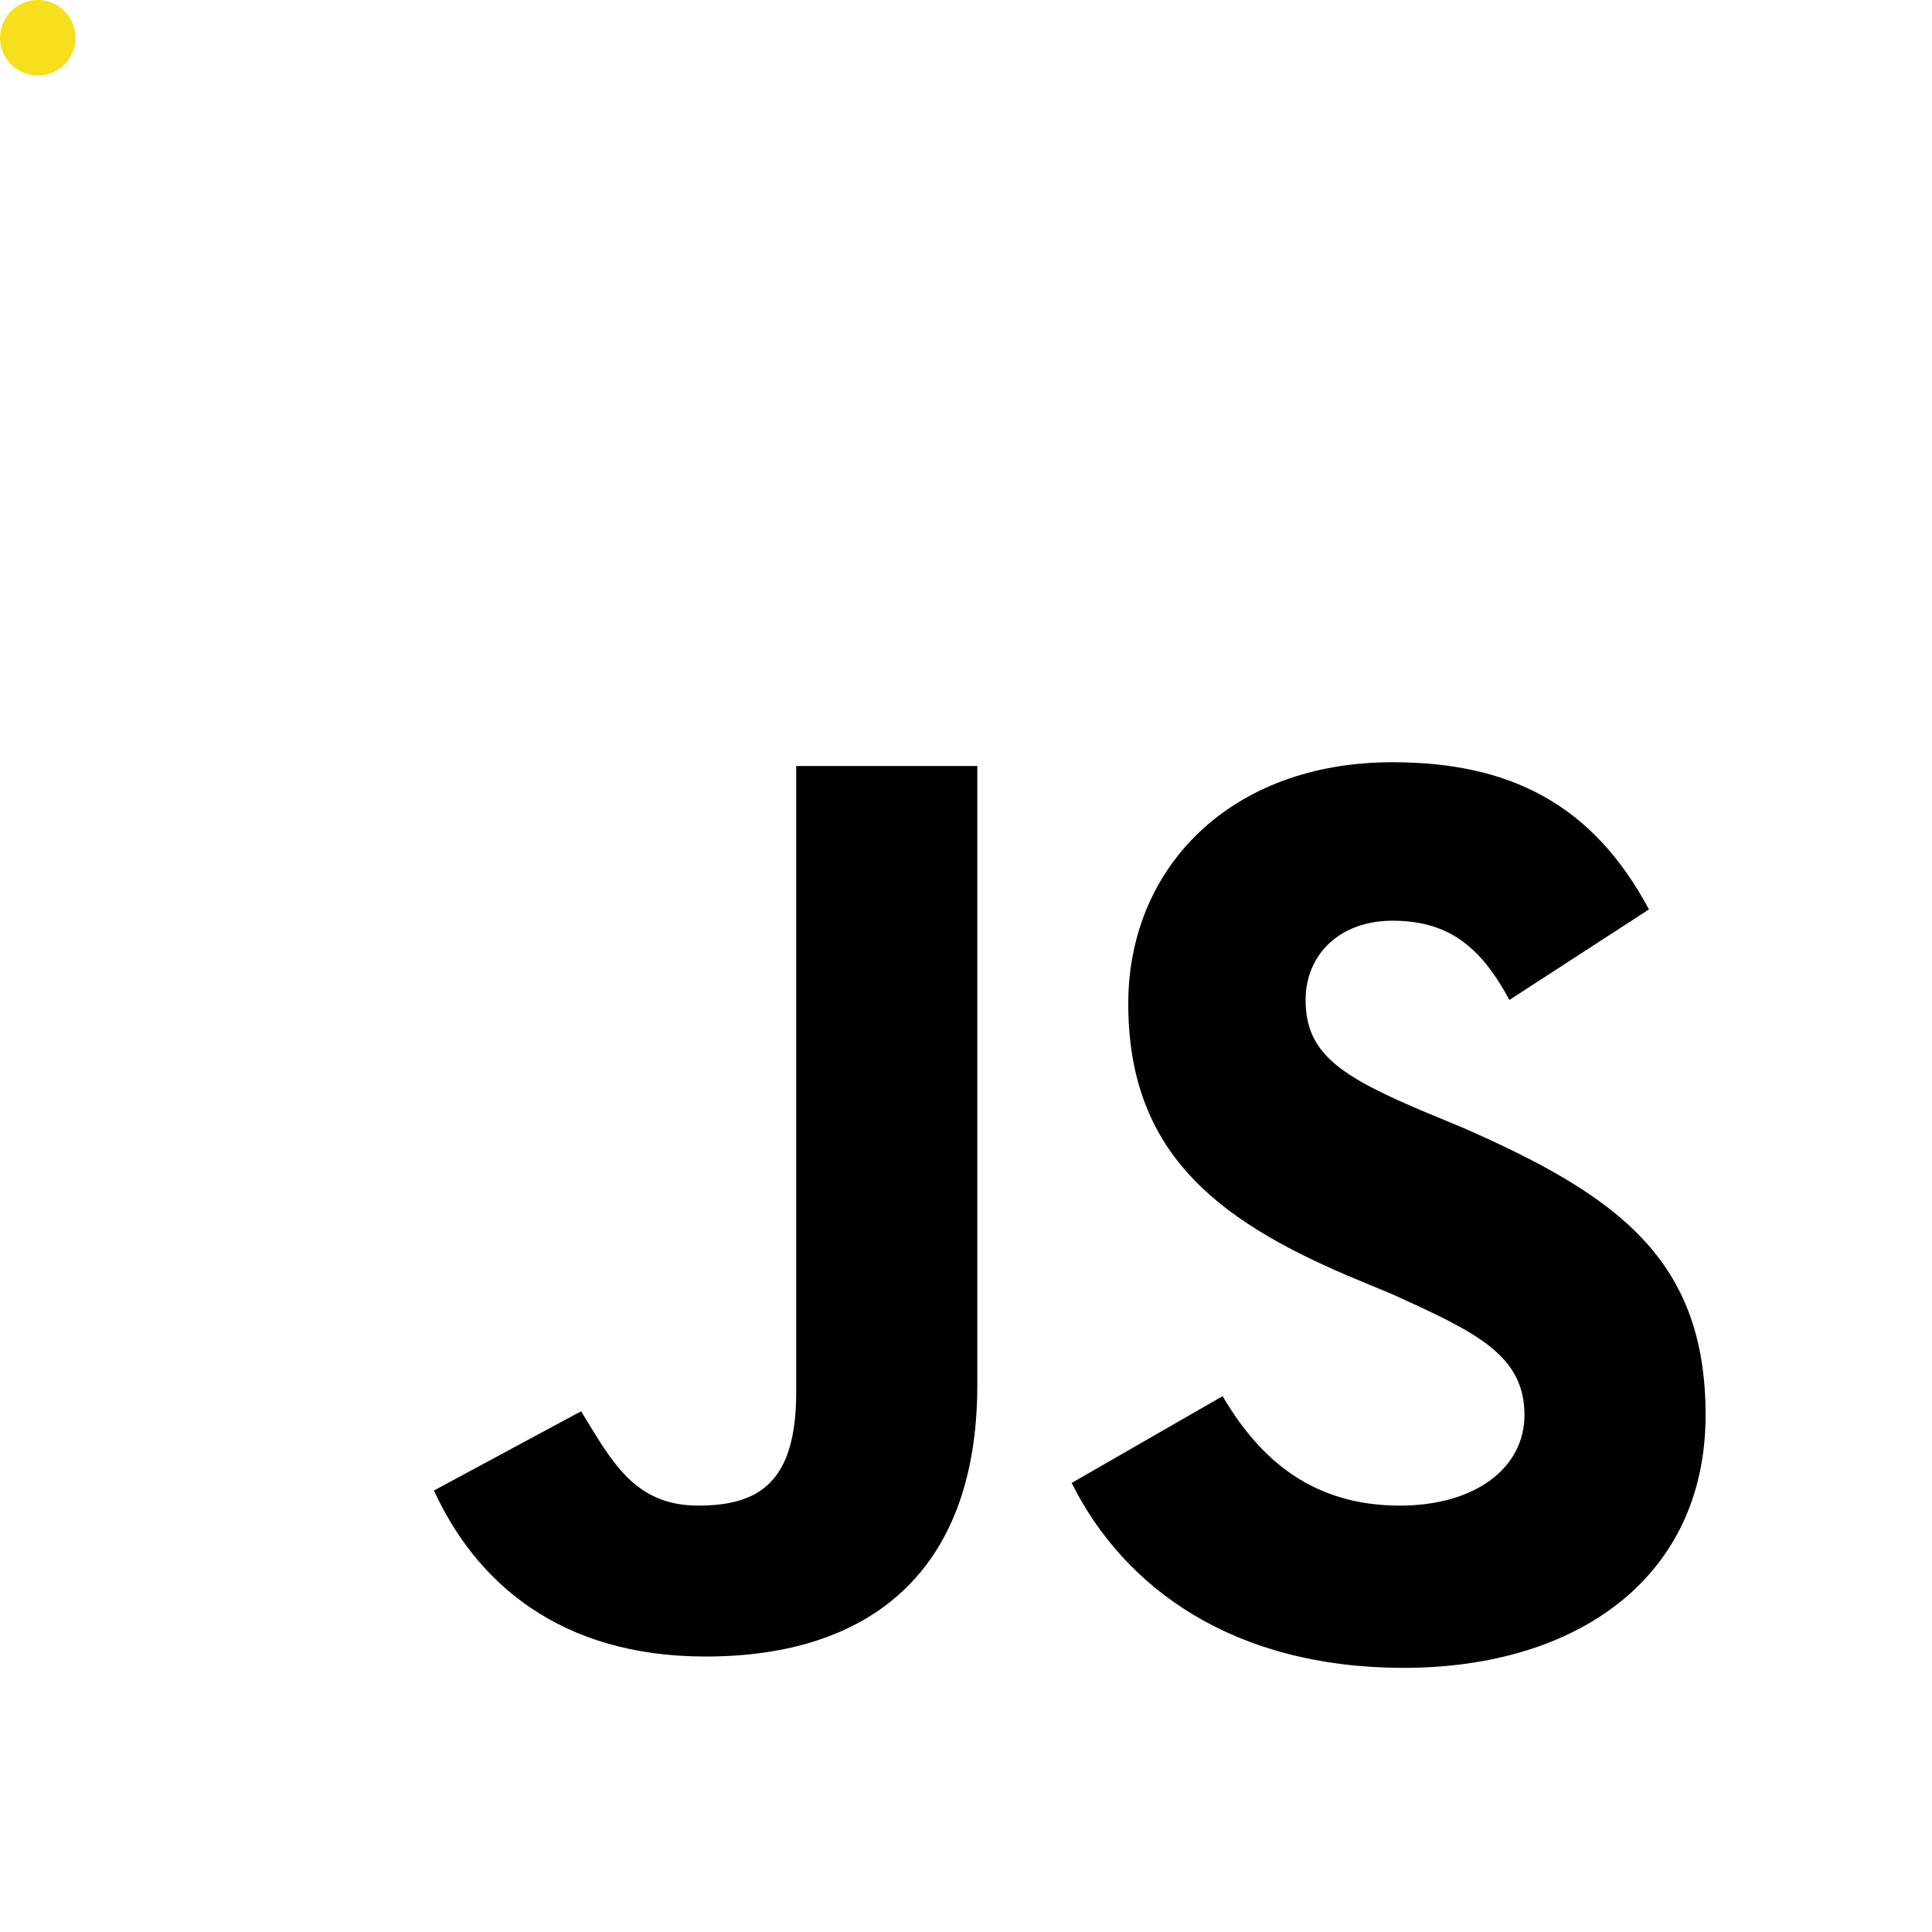
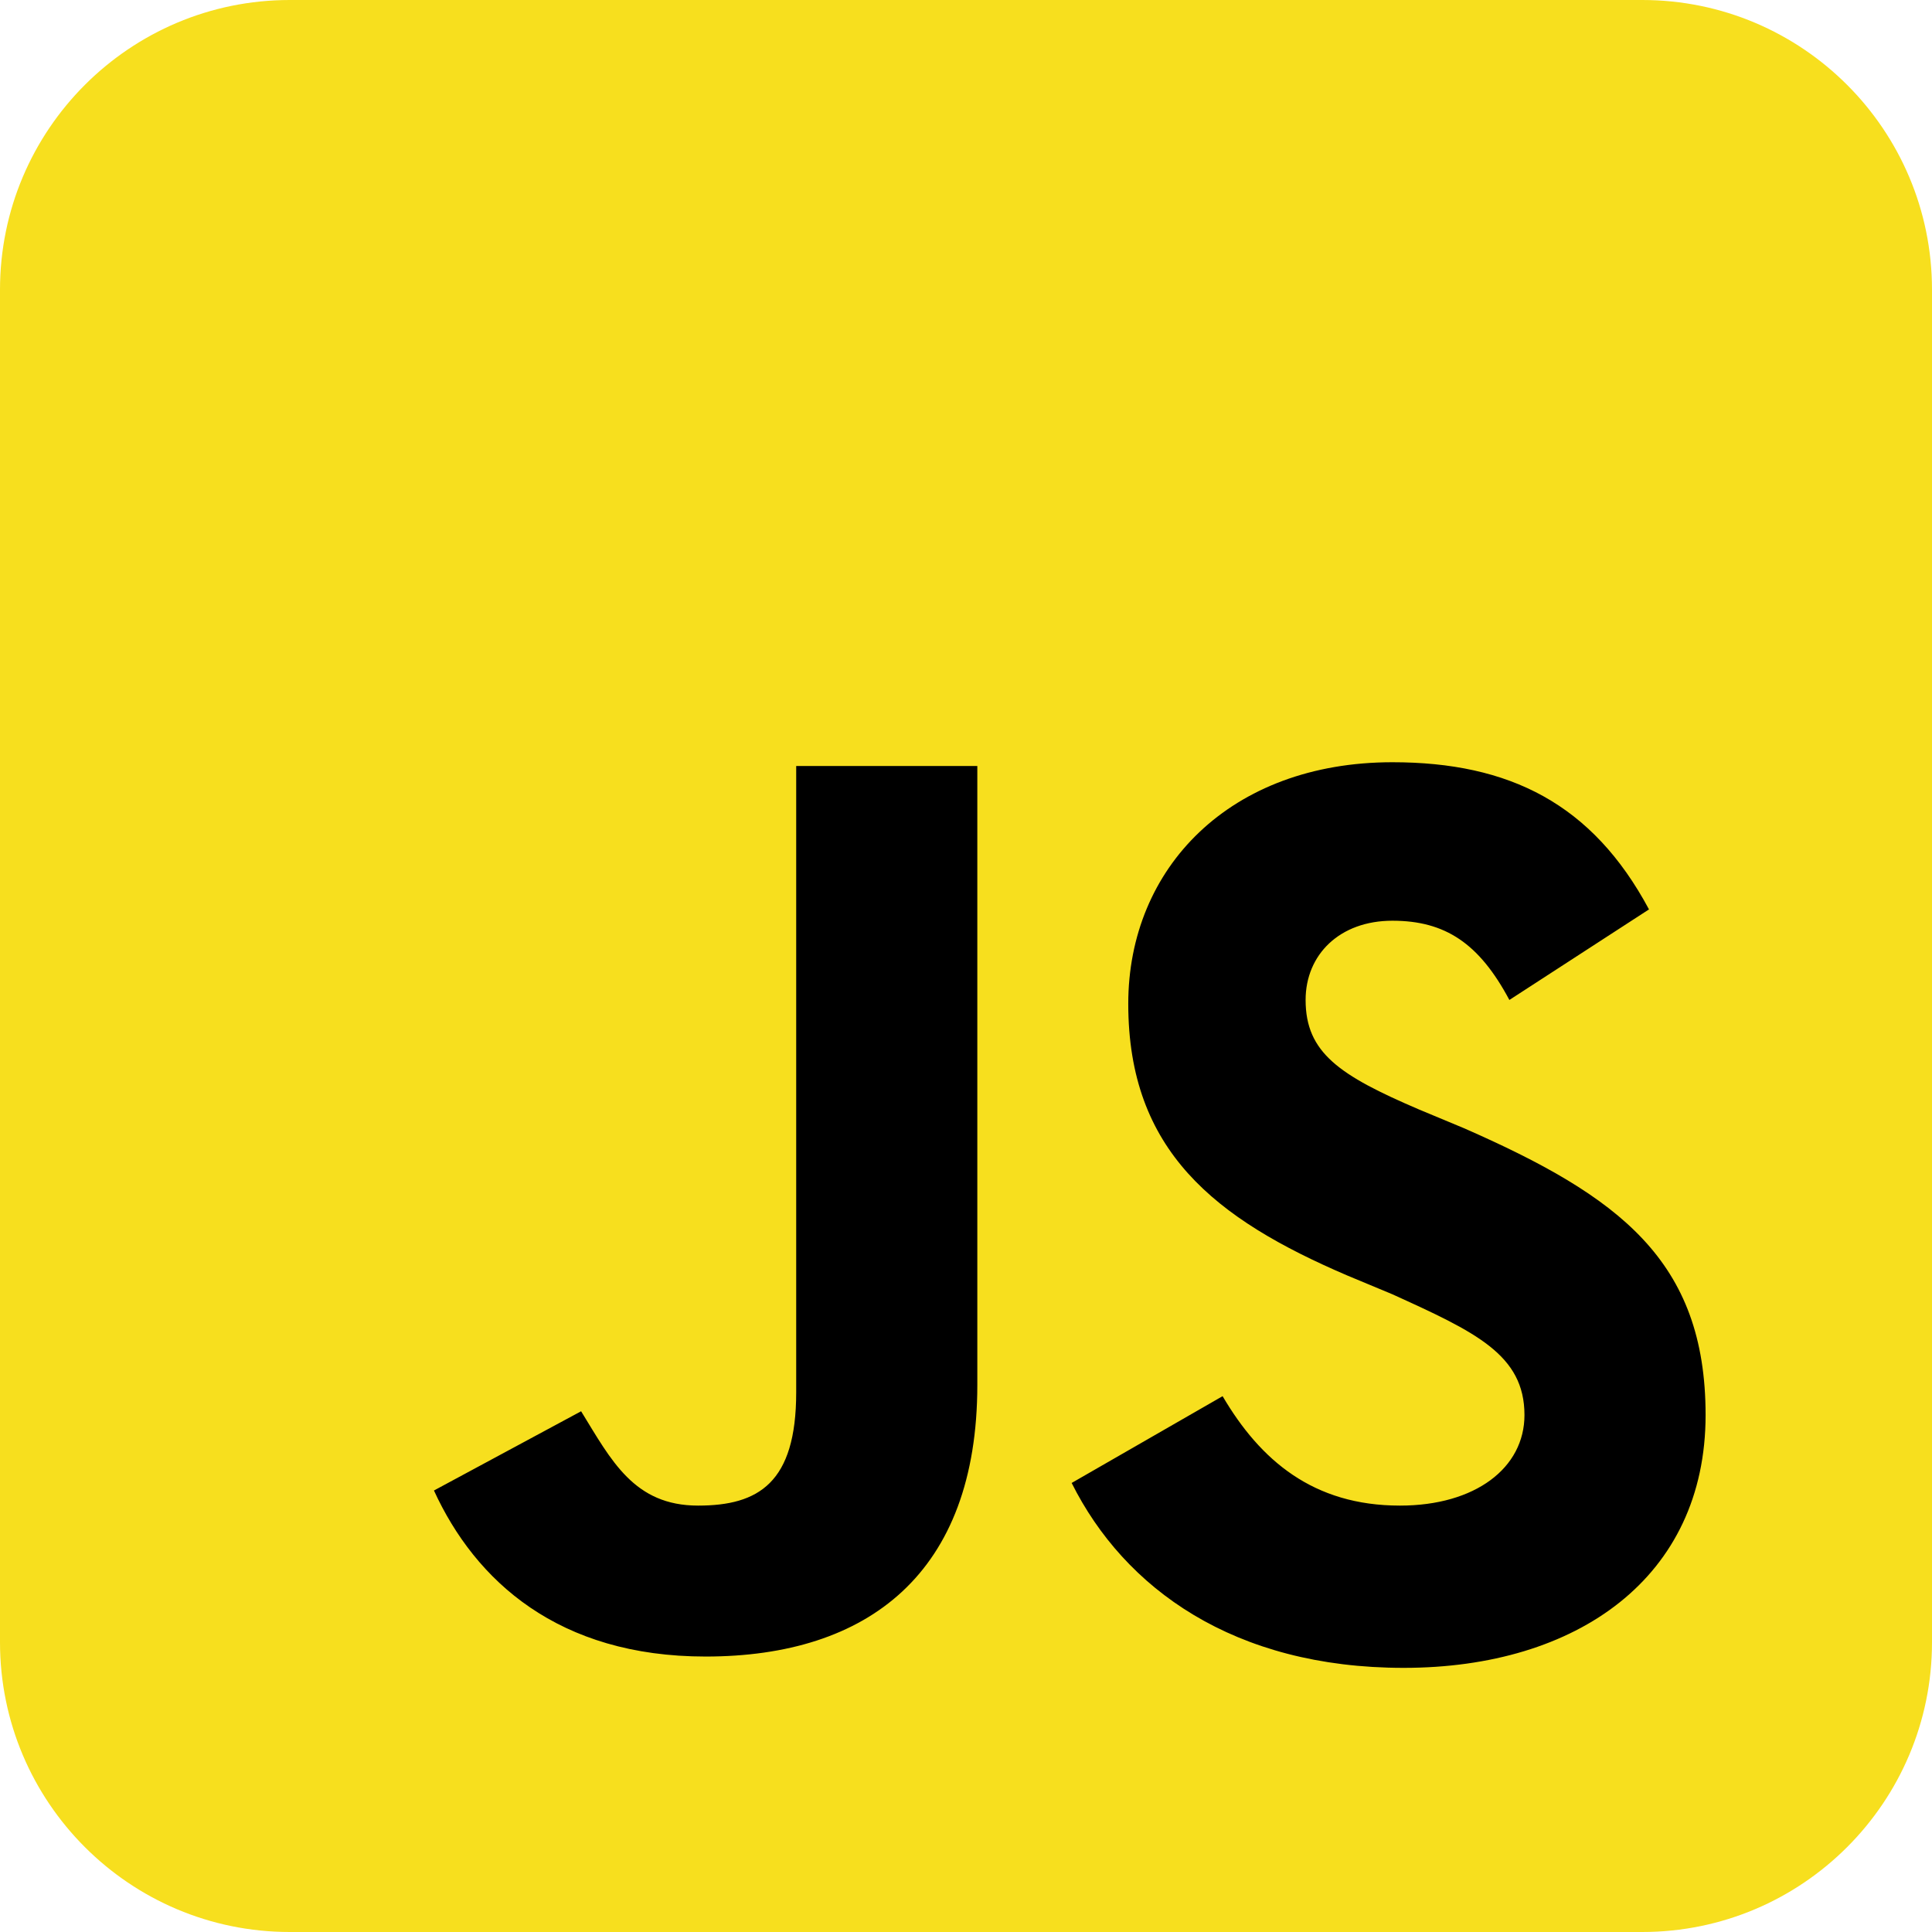
<svg xmlns="http://www.w3.org/2000/svg" aria-label="JavaScript" role="img" viewBox="0 0 512 512">
-   <rect width="20" height="20" rx="15%" fill="#f7df1e" />
+   <rect width="512" height="512" rx="15%" fill="#f7df1e" />
  <path d="M324 370c10 17 24 29 47 29c20 0 33-10 33 -24c0-16 -13 -22 -35 -32l-12-5c-35-15 -58 -33 -58 -72c0-36 27 -64 70 -64c31 0 53 11 68 39l-37 24c-8-15 -17 -21 -31 -21c-14 0-23 9 -23 21c0 14 9 20 30 29l12 5c41 18 64 35 64 76c0 43-34 67 -80 67c-45 0-74 -21 -88 -49zm-170 4c8 13 14 25 31 25c16 0 26-6 26 -30V203h48v164c0 50-29 72 -72 72c-39 0-61 -20 -72 -44z" />
</svg>
